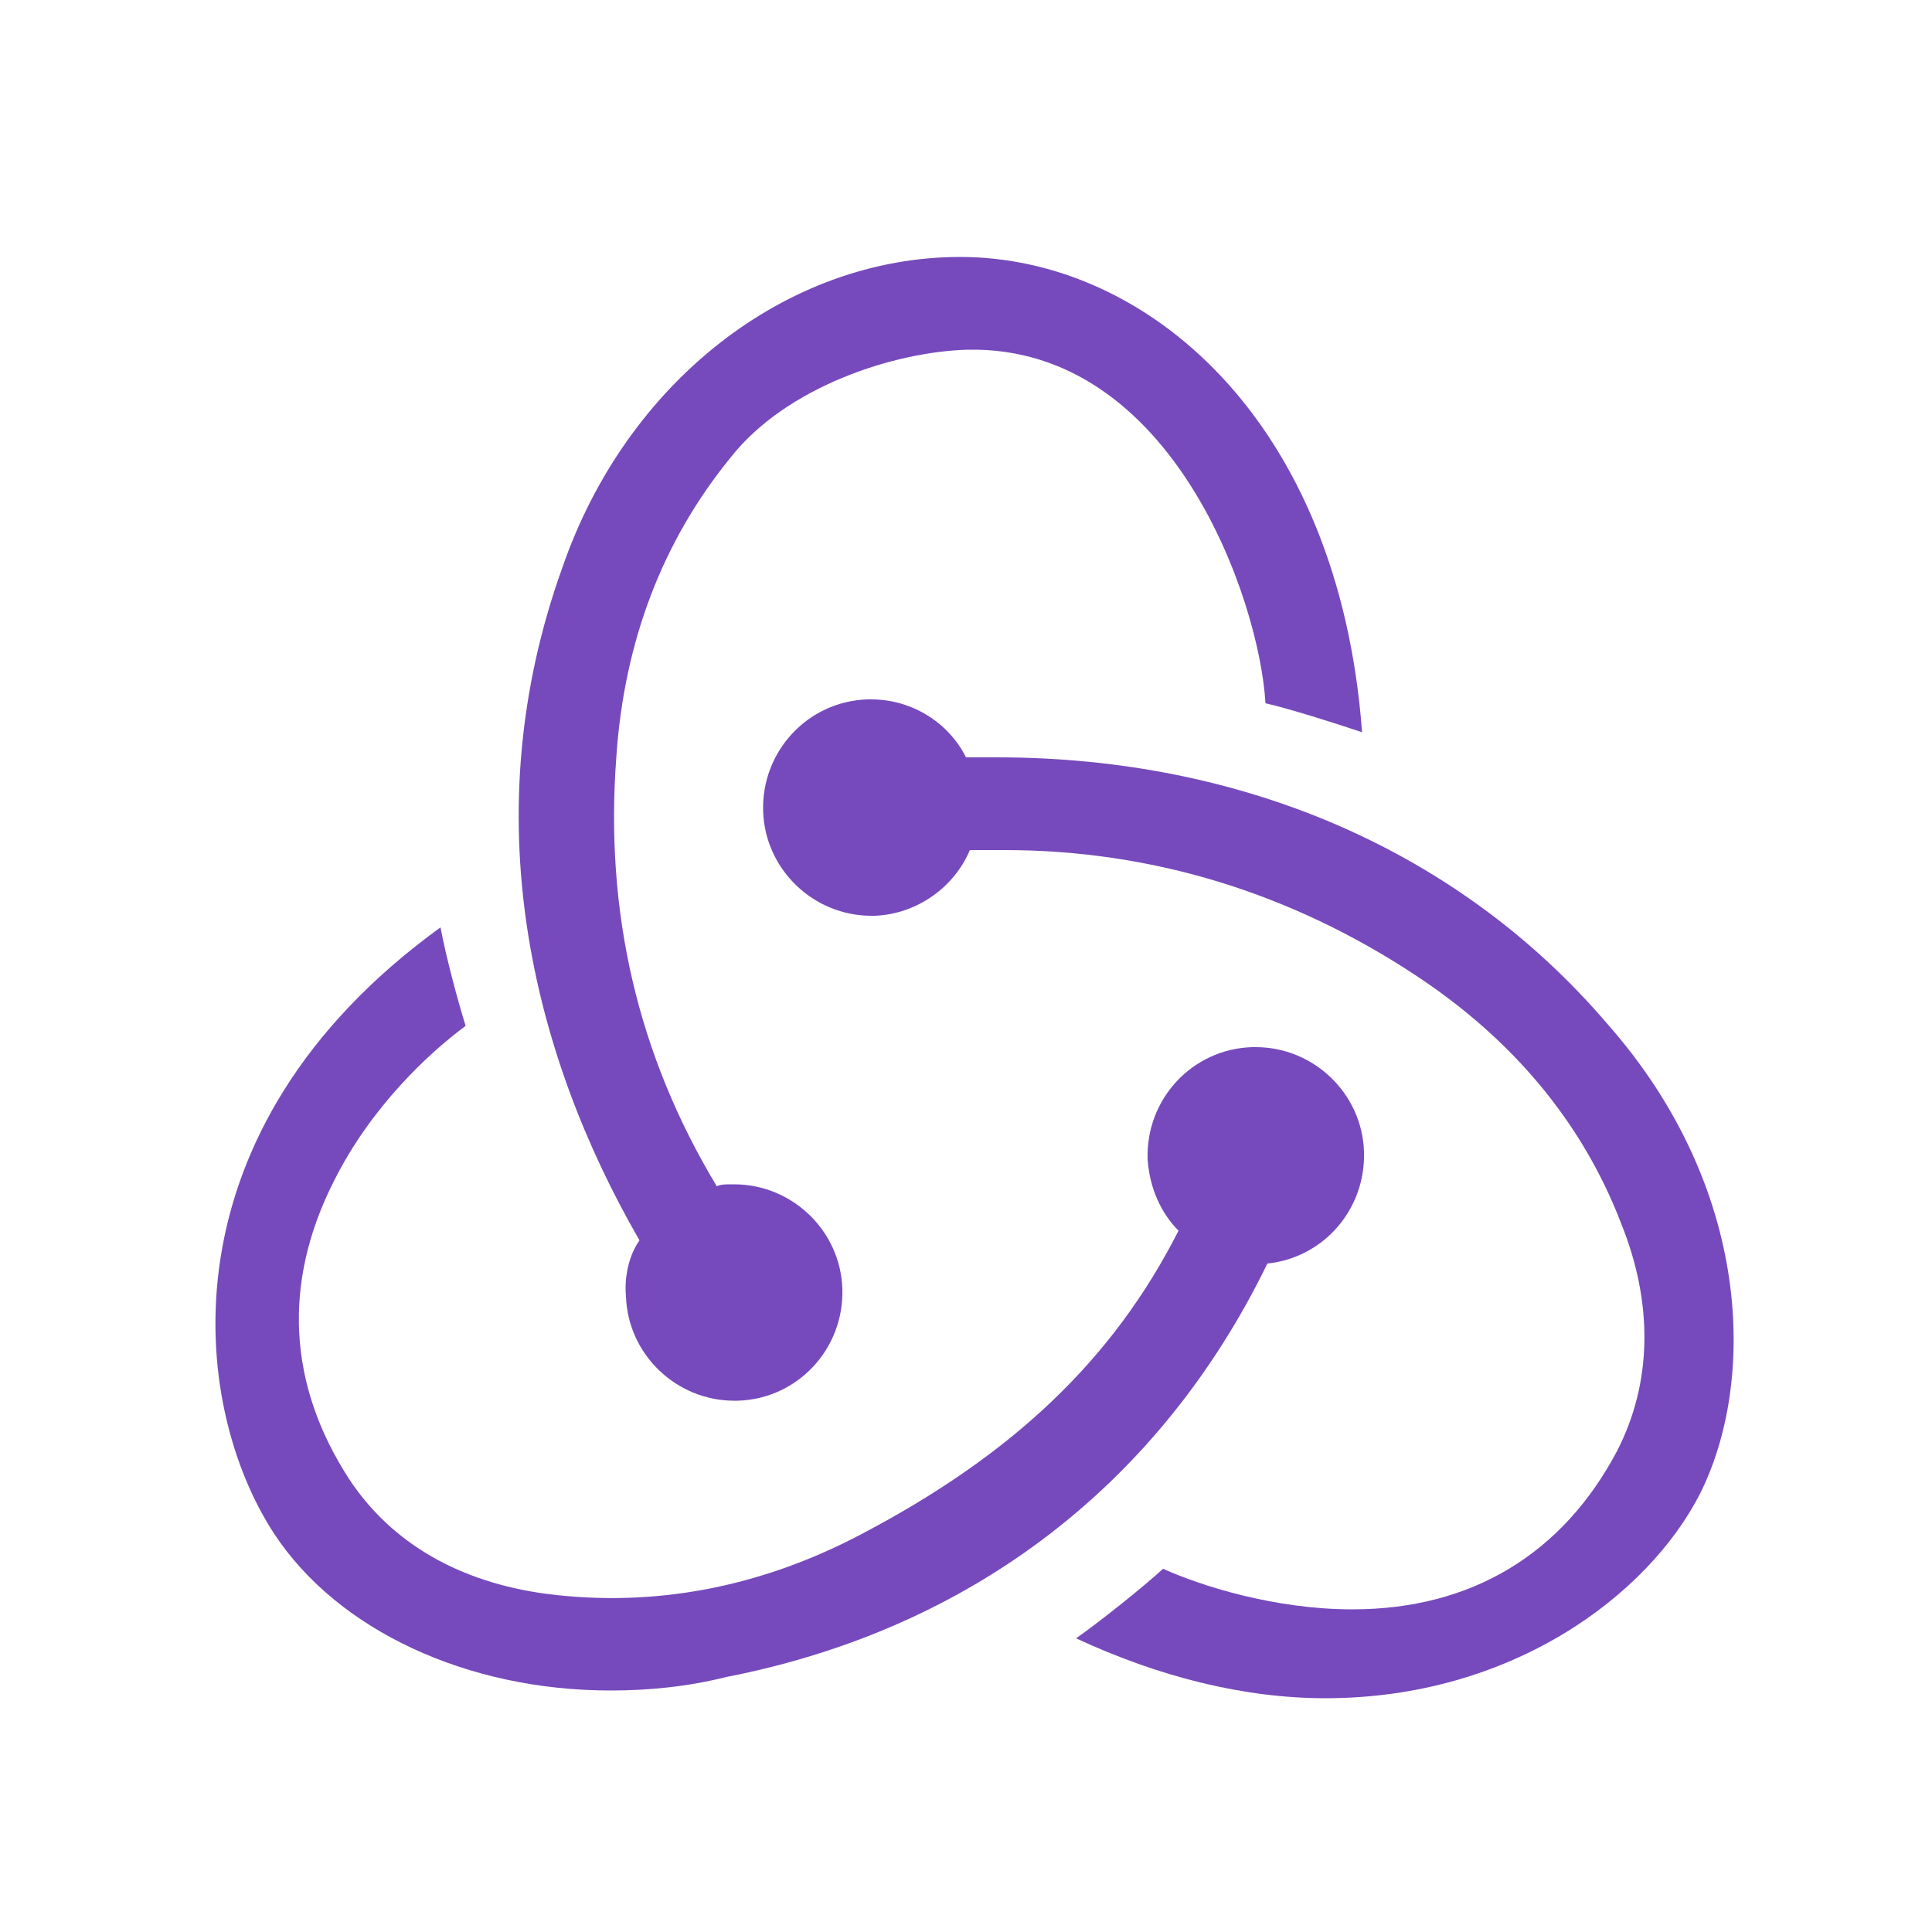
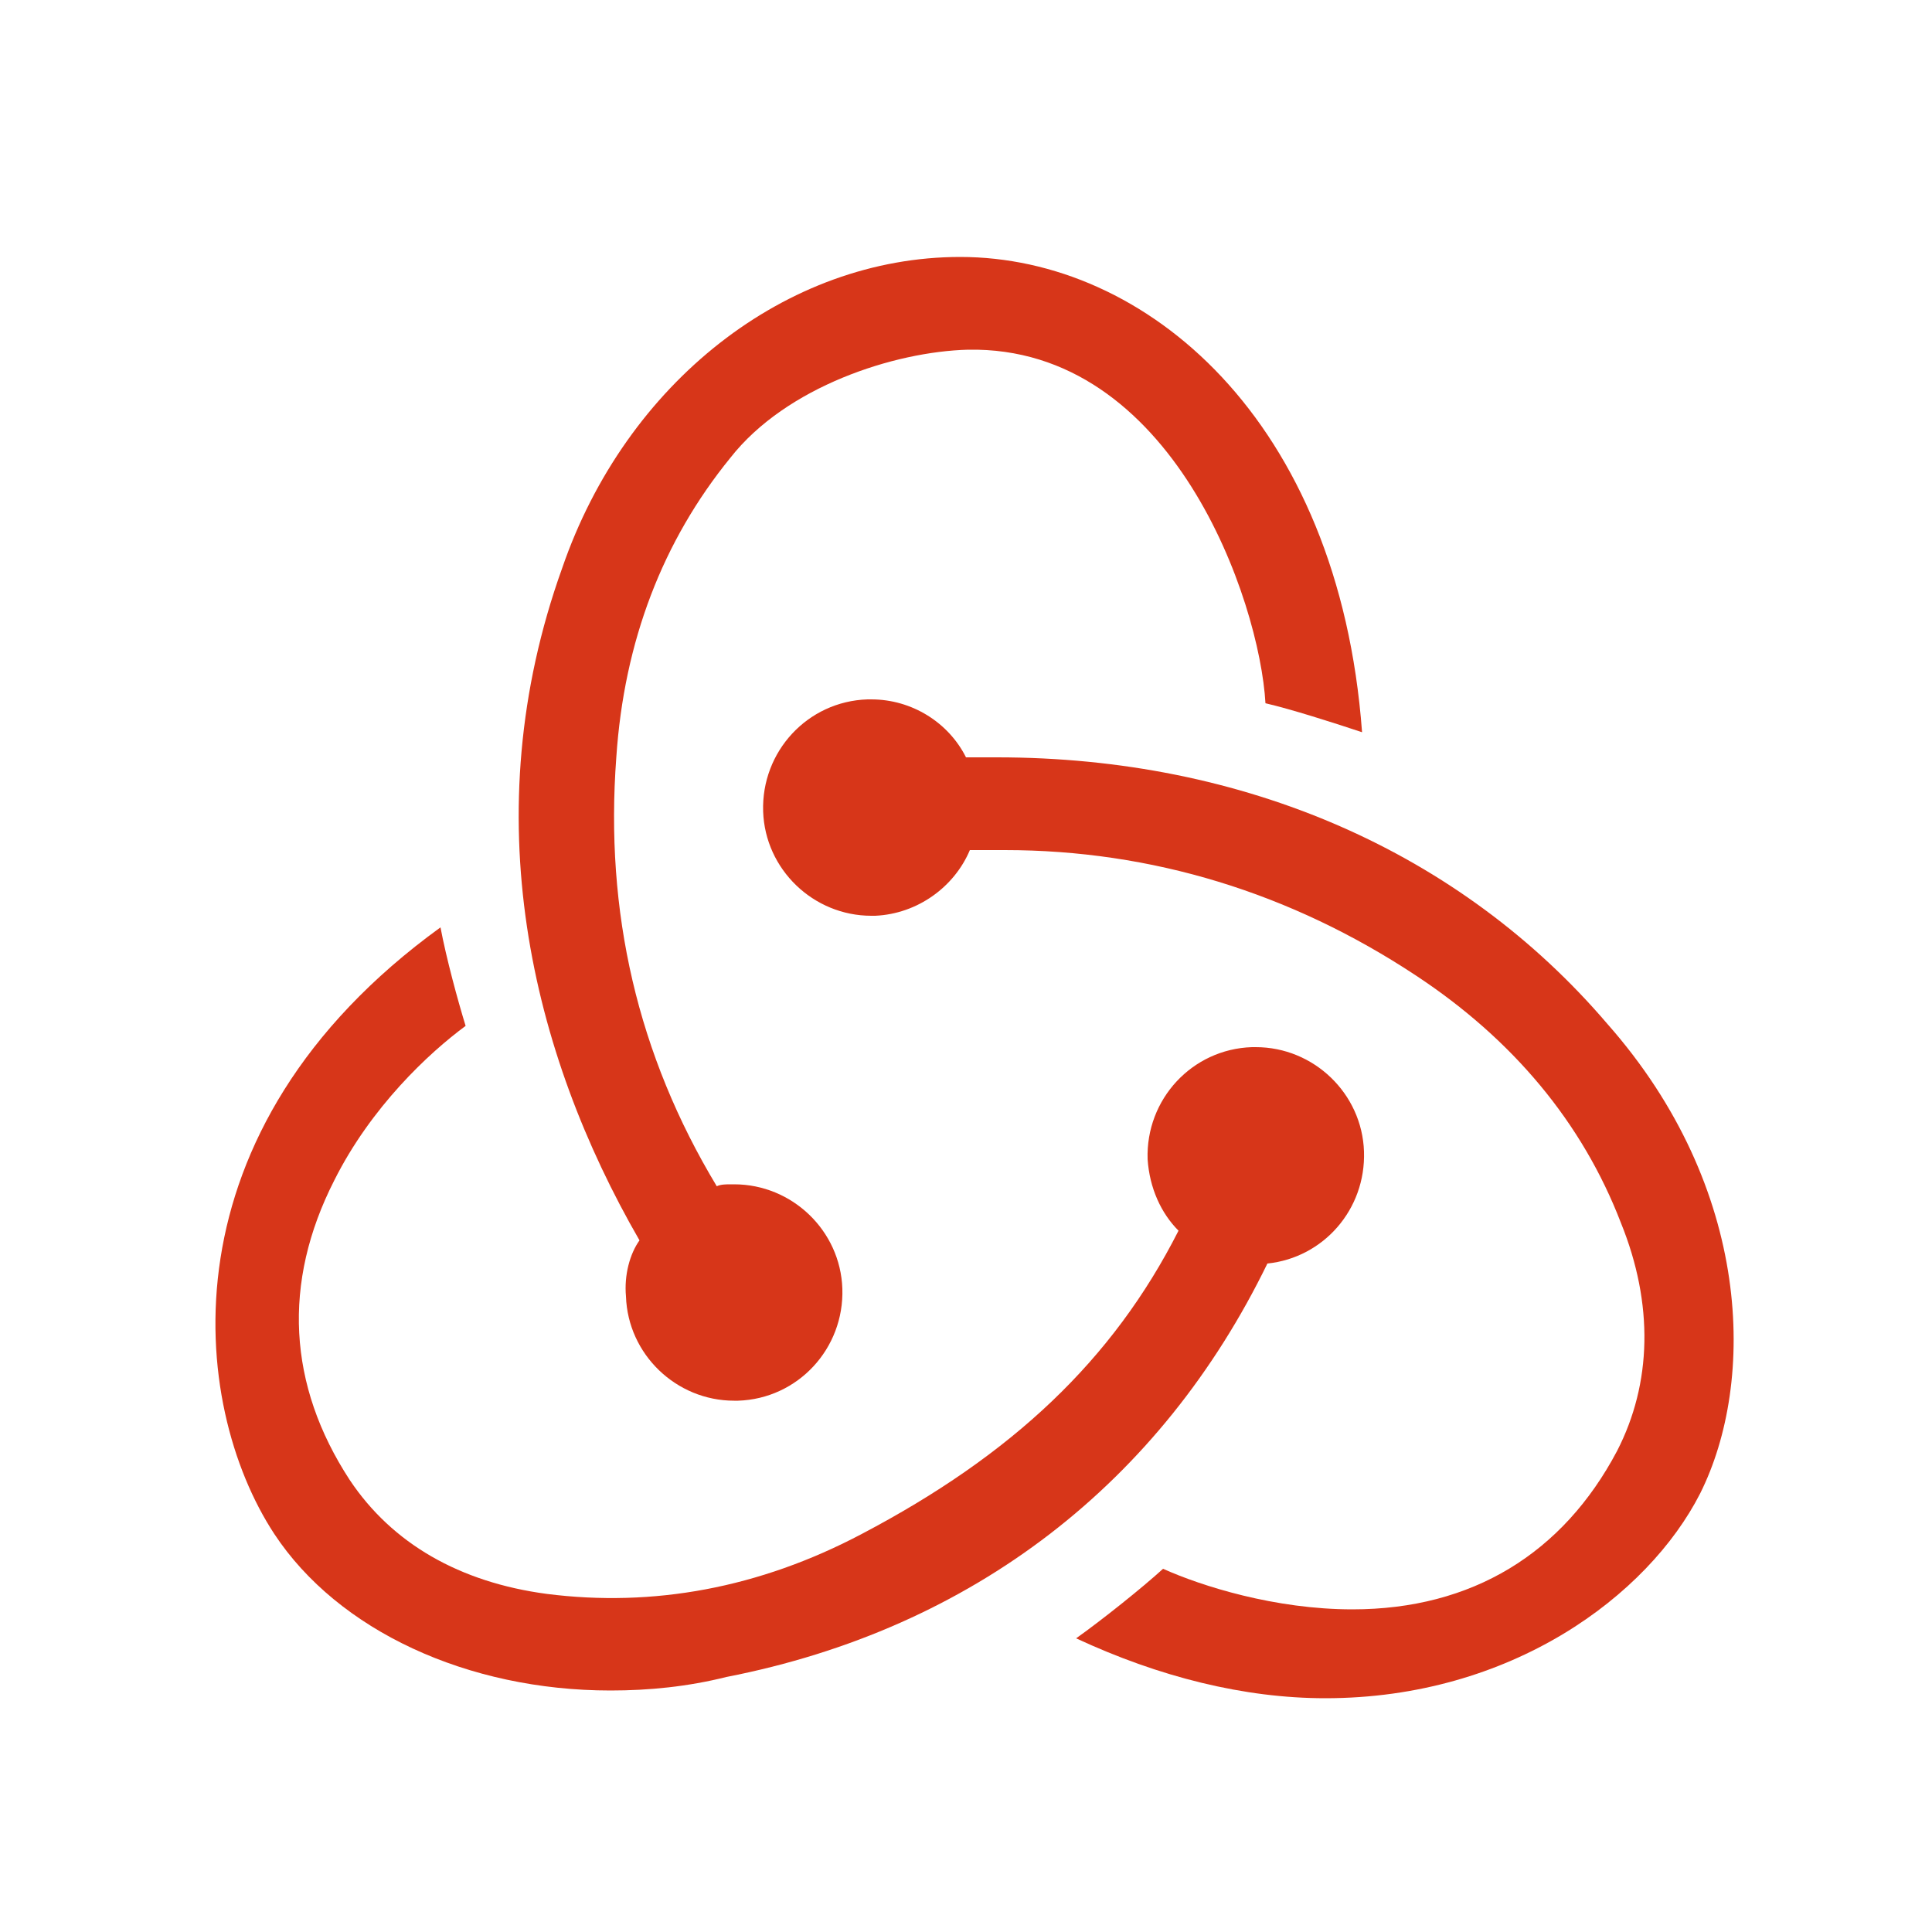
<svg xmlns="http://www.w3.org/2000/svg" viewBox="0 0 100 100">
-   <g fill="#764ABC">
+   <g fill="hsl(9, 79%, 47%)">
    <path d="M65.6 65.4c2.9-.3 5.1-2.8 5-5.8-.1-3-2.6-5.4-5.6-5.4h-.2c-3.1.1-5.5 2.7-5.4 5.8.1 1.5.7 2.8 1.6 3.7-3.4 6.7-8.6 11.6-16.4 15.7-5.3 2.8-10.8 3.8-16.3 3.1-4.5-.6-8-2.6-10.2-5.9-3.2-4.9-3.5-10.2-.8-15.5 1.9-3.8 4.9-6.6 6.8-8-.4-1.3-1-3.5-1.3-5.1-14.5 10.5-13 24.7-8.6 31.4 3.3 5 10 8.1 17.4 8.1 2 0 4-.2 6-.7 12.8-2.5 22.5-10.1 28-21.4z" />
    <path d="M83.2 53c-7.6-8.9-18.8-13.8-31.6-13.8H50c-.9-1.8-2.8-3-4.9-3h-.2c-3.1.1-5.5 2.7-5.4 5.8.1 3 2.6 5.4 5.6 5.4h.2c2.2-.1 4.1-1.5 4.9-3.4H52c7.6 0 14.8 2.2 21.3 6.5 5 3.3 8.6 7.6 10.6 12.8 1.7 4.2 1.6 8.3-.2 11.8-2.8 5.3-7.5 8.2-13.7 8.2-4 0-7.8-1.2-9.8-2.1-1.1 1-3.1 2.6-4.5 3.6 4.3 2 8.7 3.1 12.9 3.1 9.6 0 16.7-5.3 19.4-10.6 2.9-5.8 2.7-15.8-4.8-24.3z" />
    <path d="M32.4 67.1c.1 3 2.6 5.4 5.6 5.4h.2c3.1-.1 5.5-2.7 5.4-5.8-.1-3-2.6-5.4-5.6-5.4h-.2c-.2 0-.5 0-.7.1-4.1-6.8-5.8-14.2-5.2-22.2.4-6 2.4-11.2 5.9-15.5 2.9-3.7 8.5-5.5 12.3-5.6 10.6-.2 15.1 13 15.4 18.3 1.3.3 3.5 1 5 1.5-1.2-16.2-11.2-24.6-20.8-24.6-9 0-17.3 6.5-20.6 16.1-4.6 12.8-1.6 25.1 4 34.8-.5.7-.8 1.8-.7 2.9z" />
  </g>
</svg>
